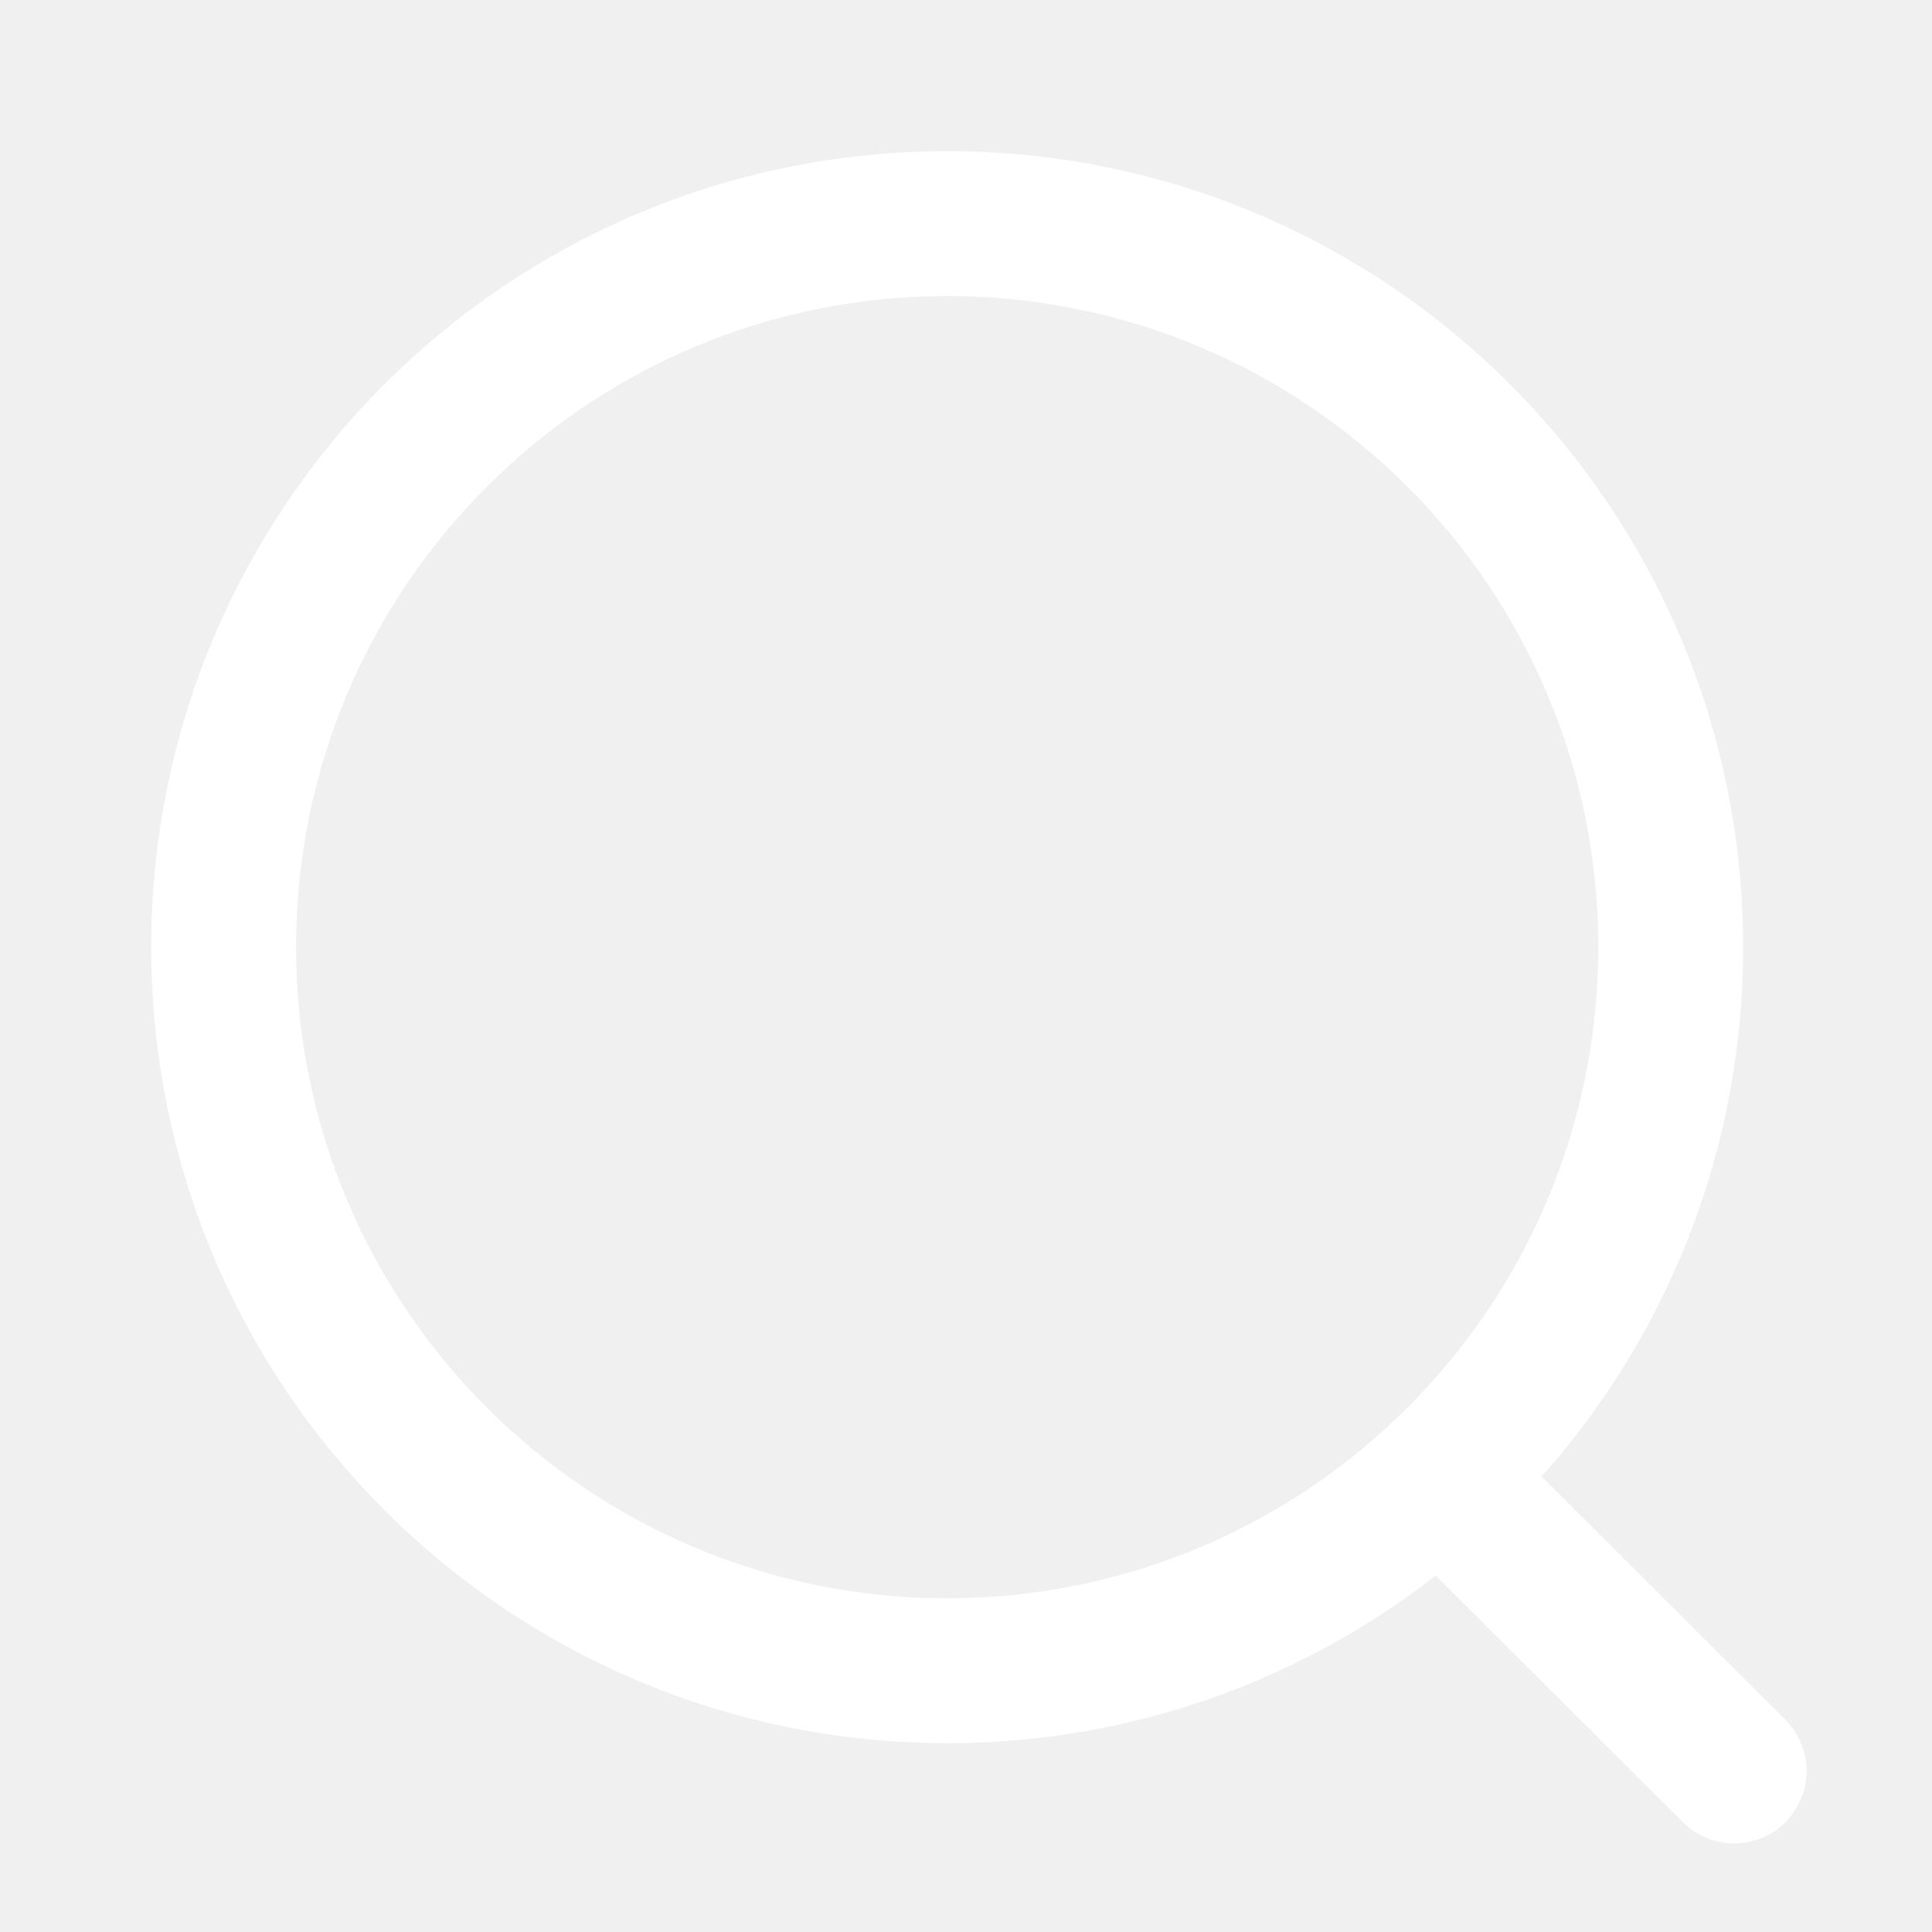
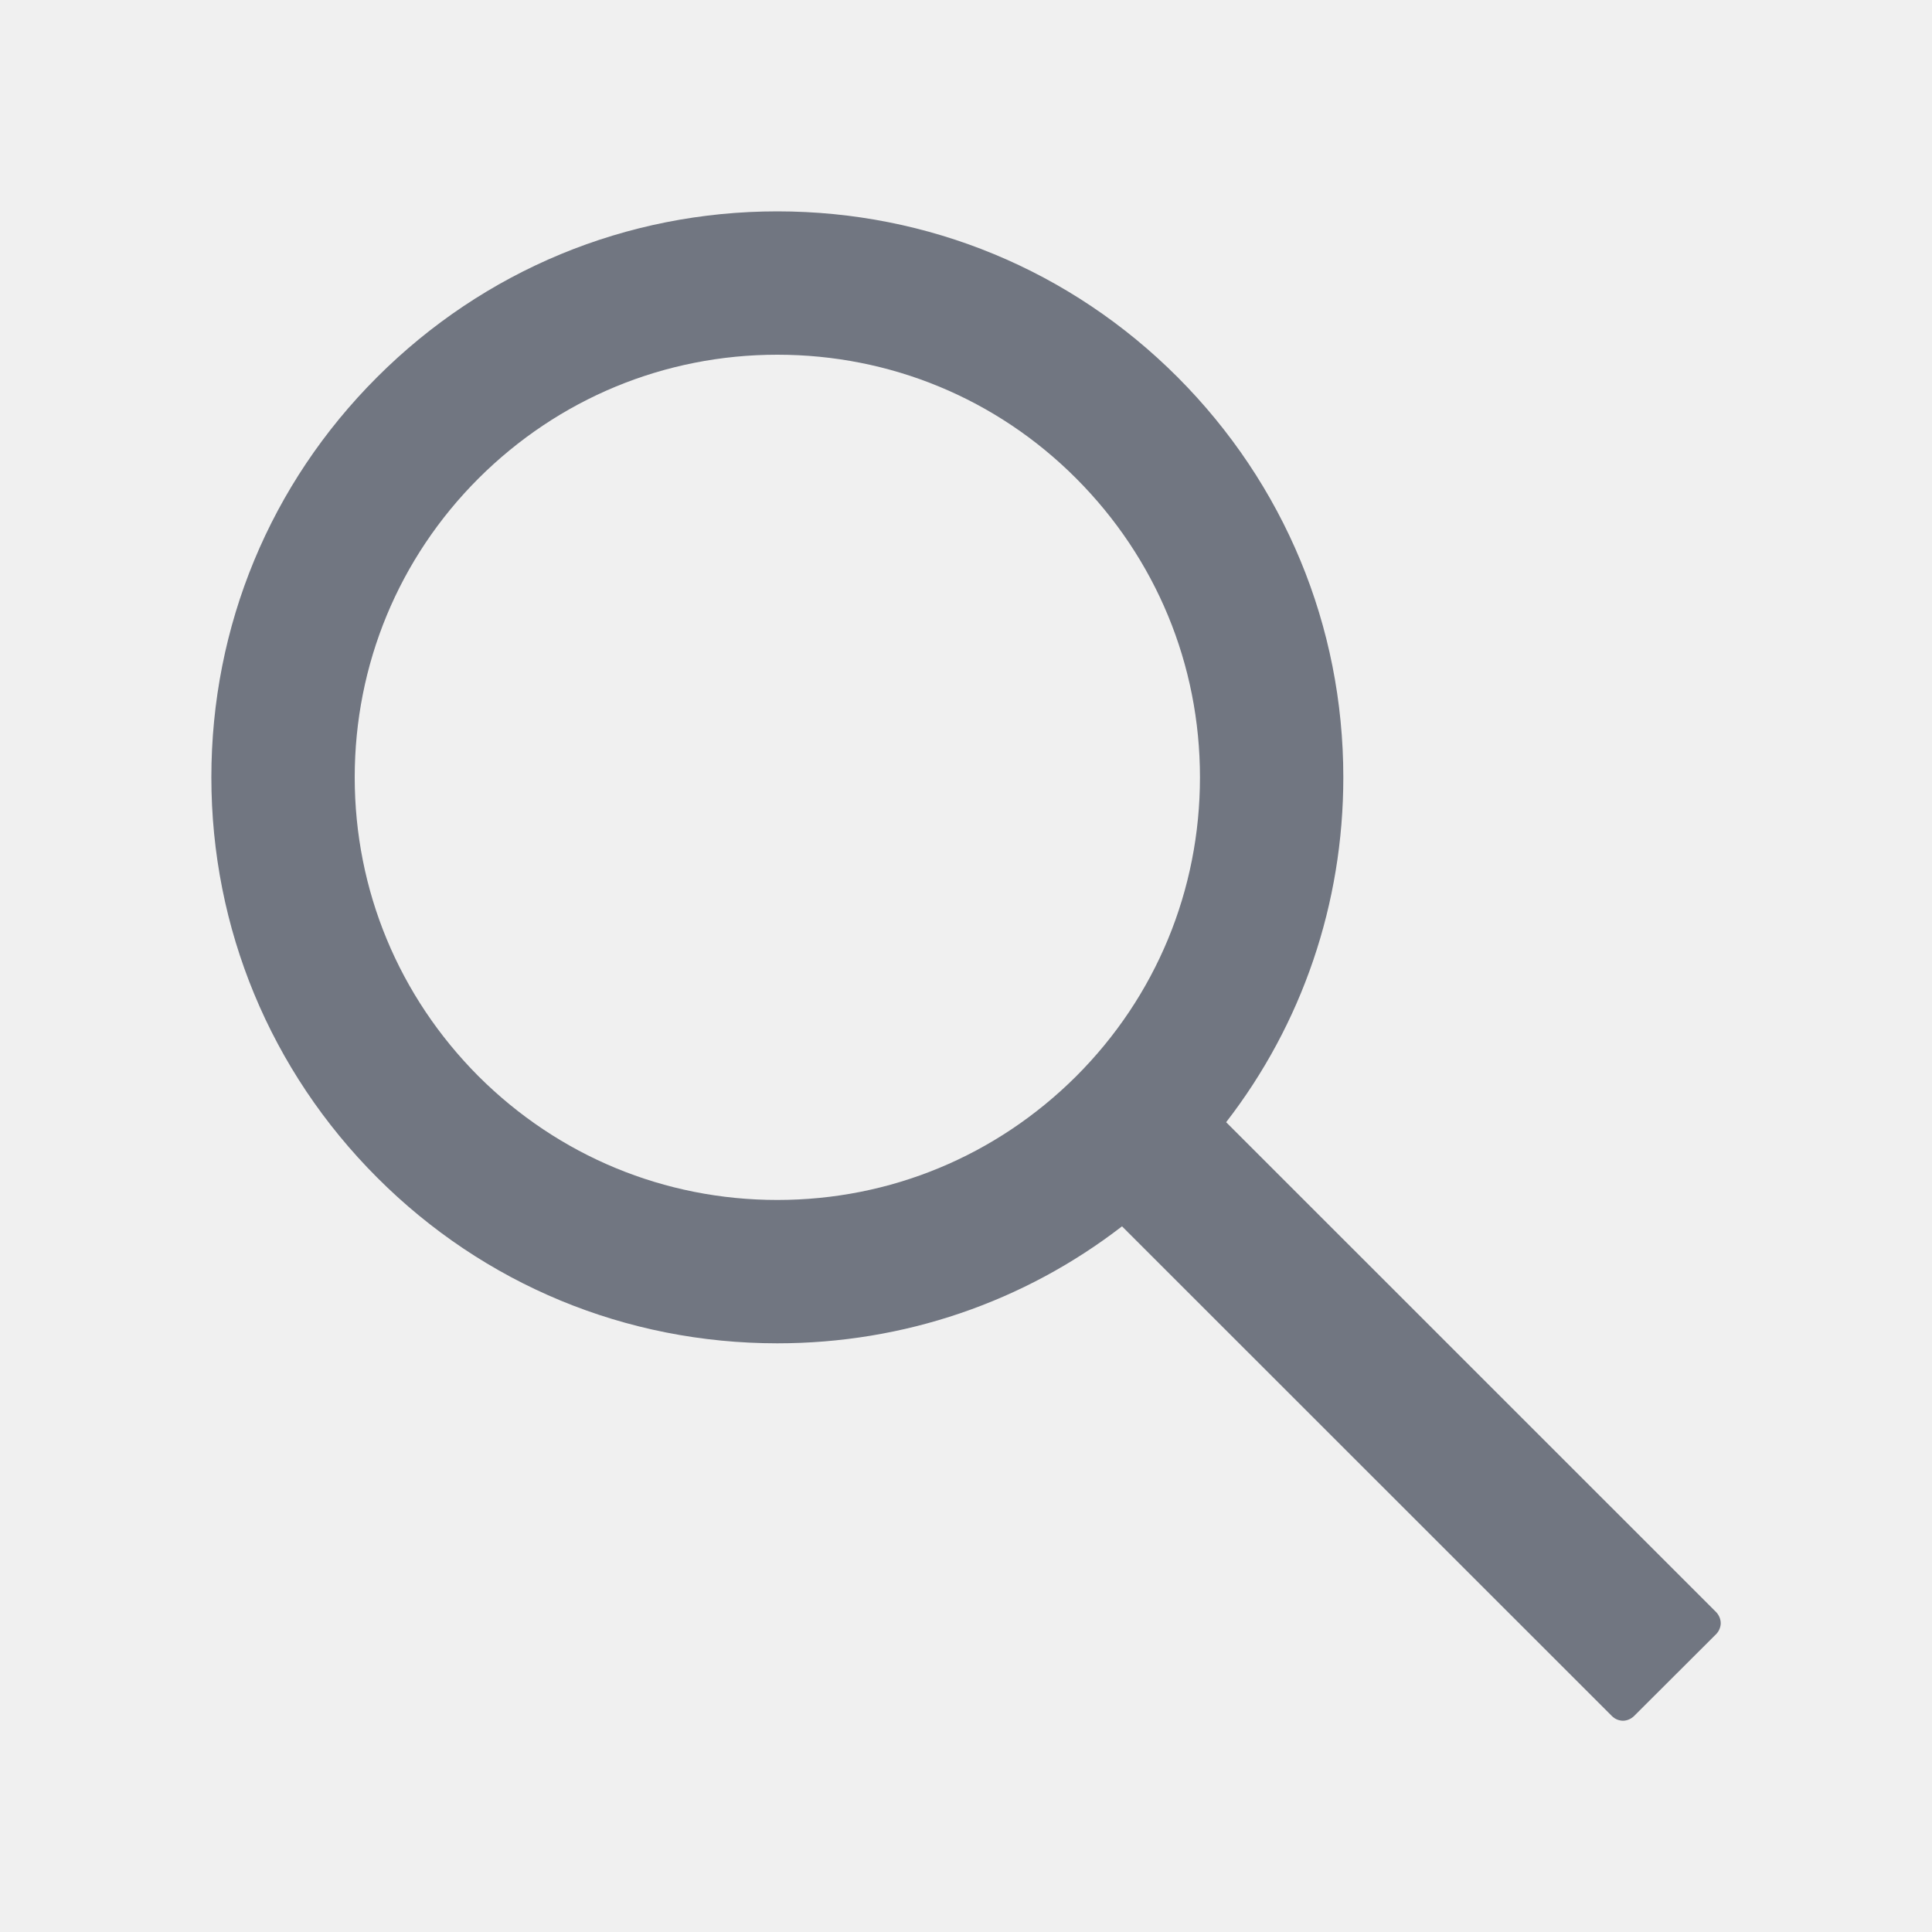
<svg xmlns="http://www.w3.org/2000/svg" width="20" height="20" viewBox="0 0 20 20" fill="none">
-   <circle cx="9.805" cy="9.805" r="7.49" stroke="white" stroke-width="1.5" stroke-linecap="round" stroke-linejoin="round" />
-   <path d="M15.015 15.404L17.952 18.333" stroke="white" stroke-width="1.5" stroke-linecap="round" stroke-linejoin="round" />
+   <path d="M17.766 16.689L12.693 11.617C13.48 10.6 13.906 9.355 13.906 8.047C13.906 6.48 13.295 5.012 12.19 3.904C11.084 2.797 9.611 2.188 8.047 2.188C6.482 2.188 5.01 2.799 3.904 3.904C2.797 5.01 2.188 6.48 2.188 8.047C2.188 9.611 2.799 11.084 3.904 12.19C5.01 13.297 6.48 13.906 8.047 13.906C9.355 13.906 10.598 13.48 11.615 12.695L16.688 17.766C16.702 17.78 16.72 17.792 16.739 17.8C16.759 17.808 16.78 17.813 16.801 17.813C16.822 17.813 16.843 17.808 16.862 17.8C16.881 17.792 16.899 17.78 16.914 17.766L17.766 16.916C17.78 16.901 17.792 16.884 17.8 16.864C17.808 16.845 17.813 16.824 17.813 16.803C17.813 16.782 17.808 16.761 17.8 16.741C17.792 16.722 17.78 16.704 17.766 16.689ZM11.141 11.141C10.312 11.967 9.215 12.422 8.047 12.422C6.879 12.422 5.781 11.967 4.953 11.141C4.127 10.312 3.672 9.215 3.672 8.047C3.672 6.879 4.127 5.779 4.953 4.953C5.781 4.127 6.879 3.672 8.047 3.672C9.215 3.672 10.315 4.125 11.141 4.953C11.967 5.781 12.422 6.879 12.422 8.047C12.422 9.215 11.967 10.315 11.141 11.141Z" fill="#717681" />
</svg>
